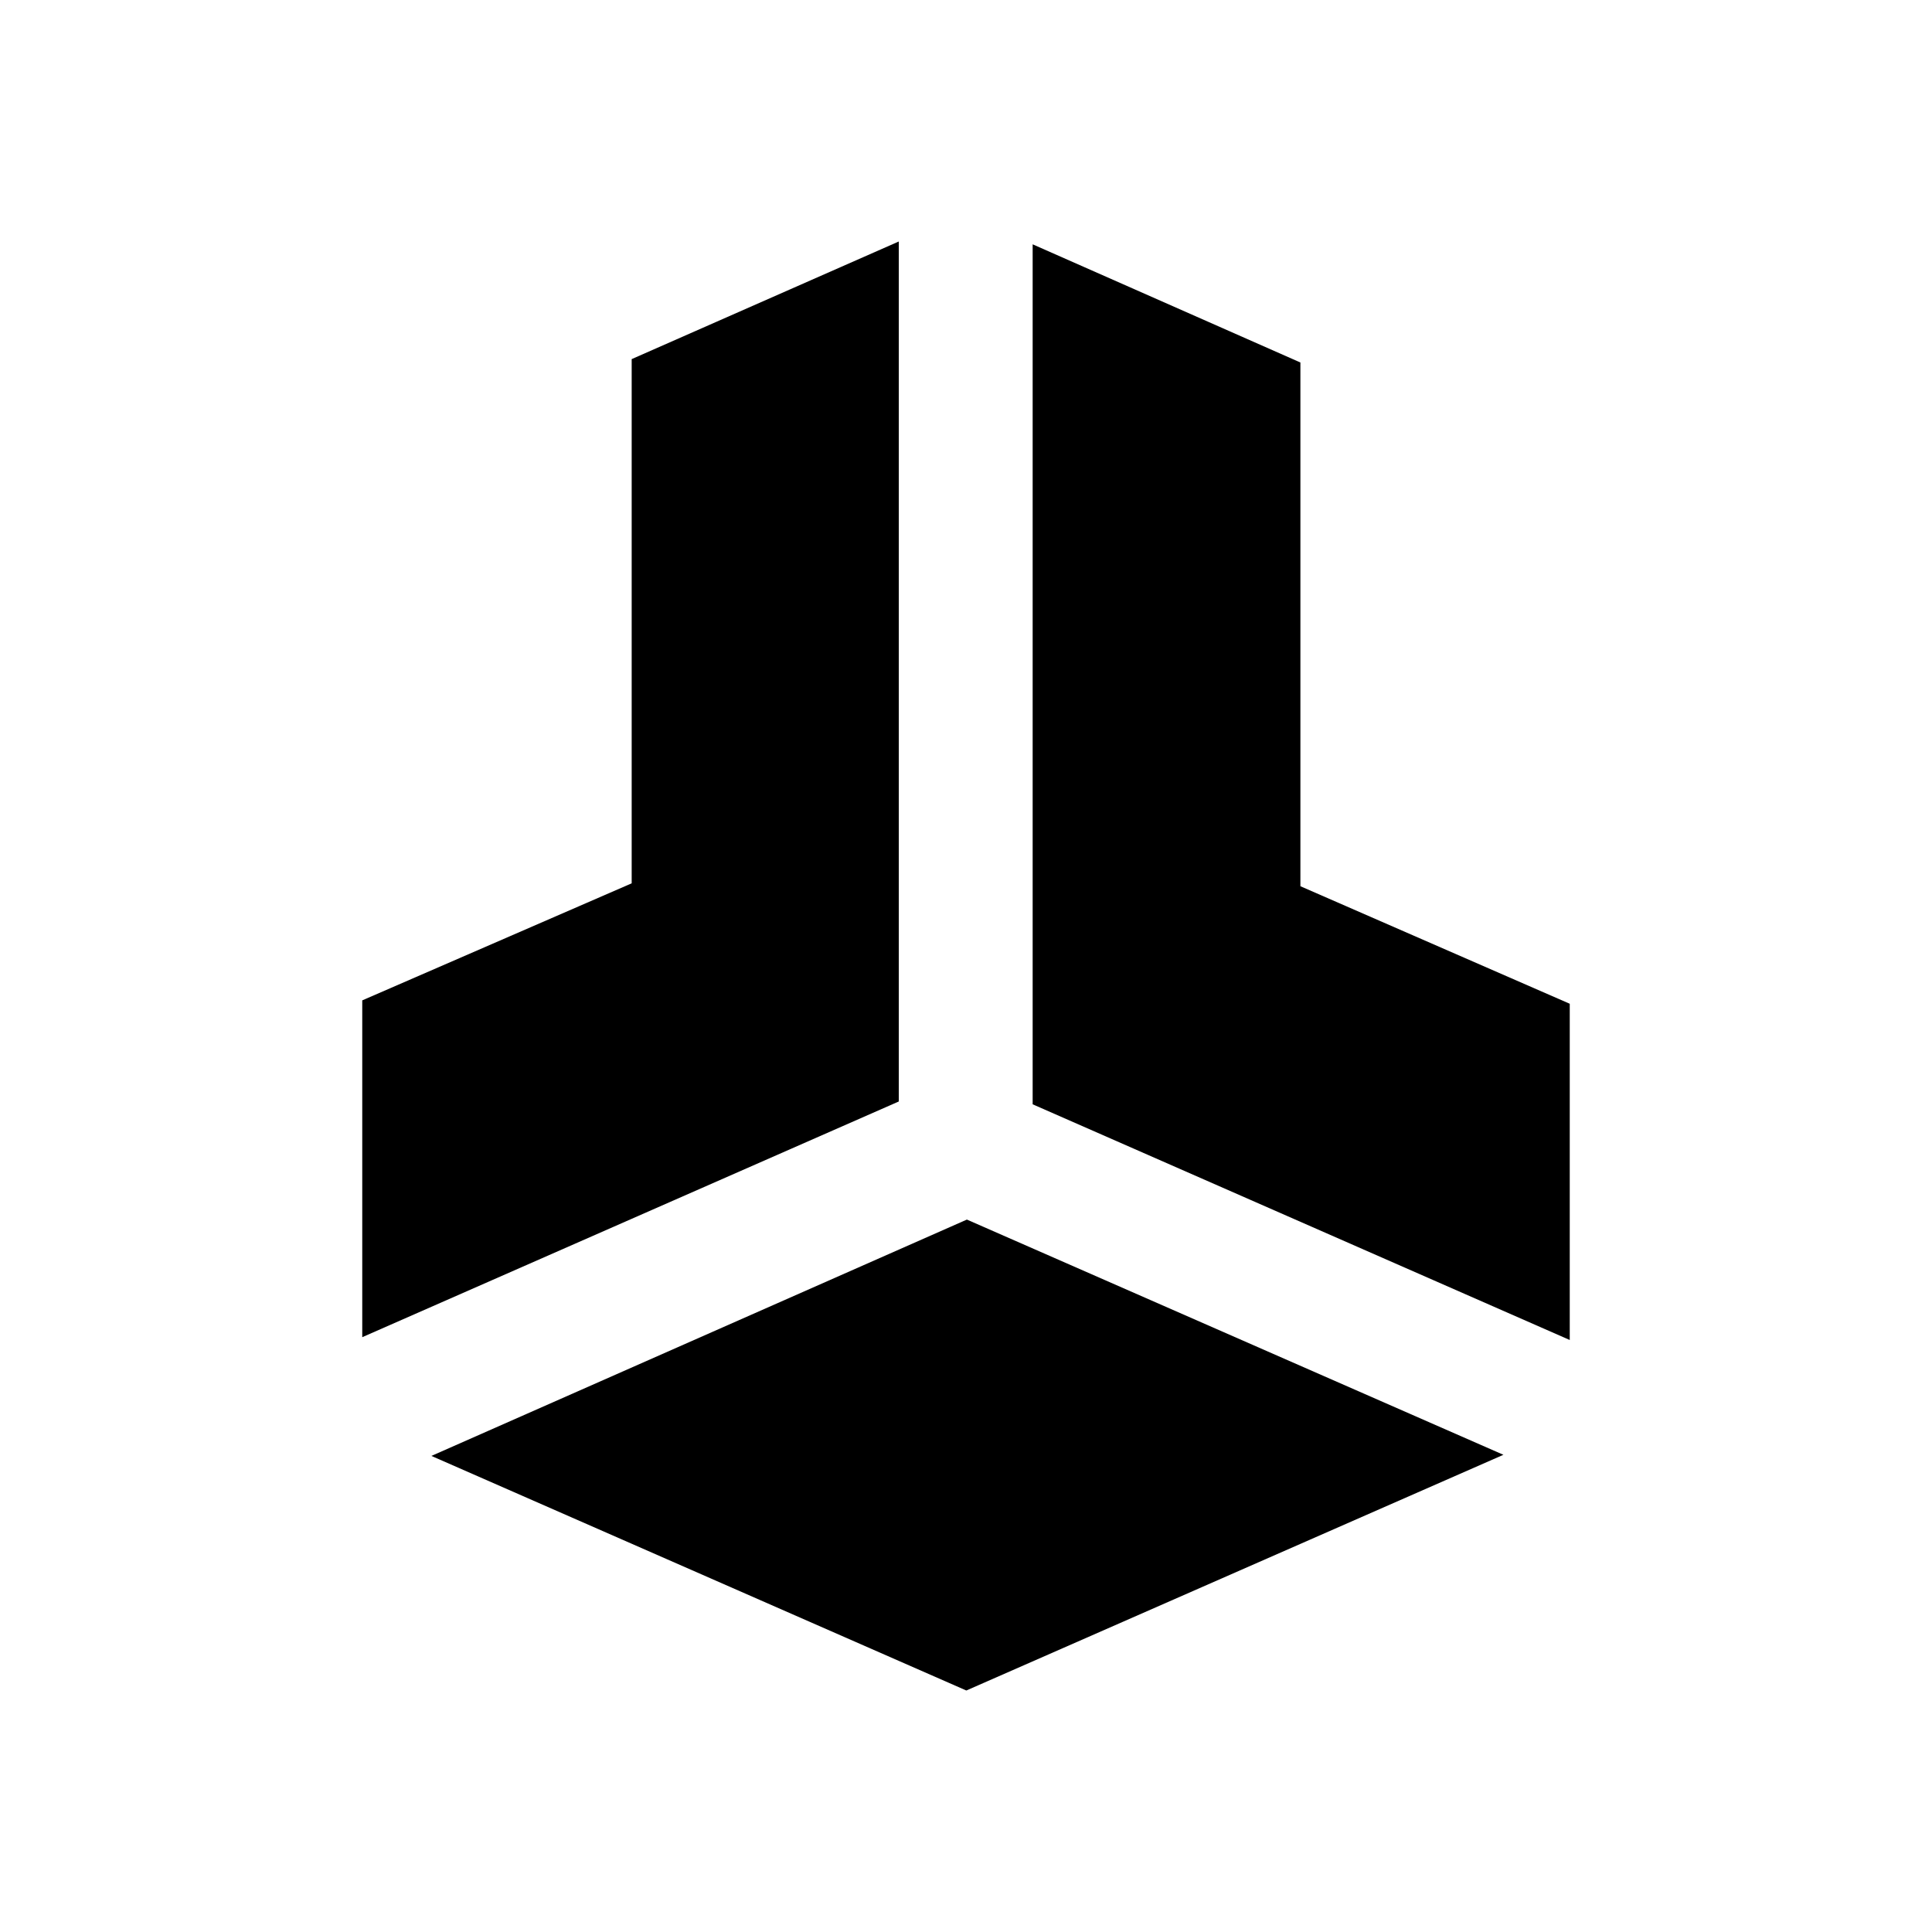
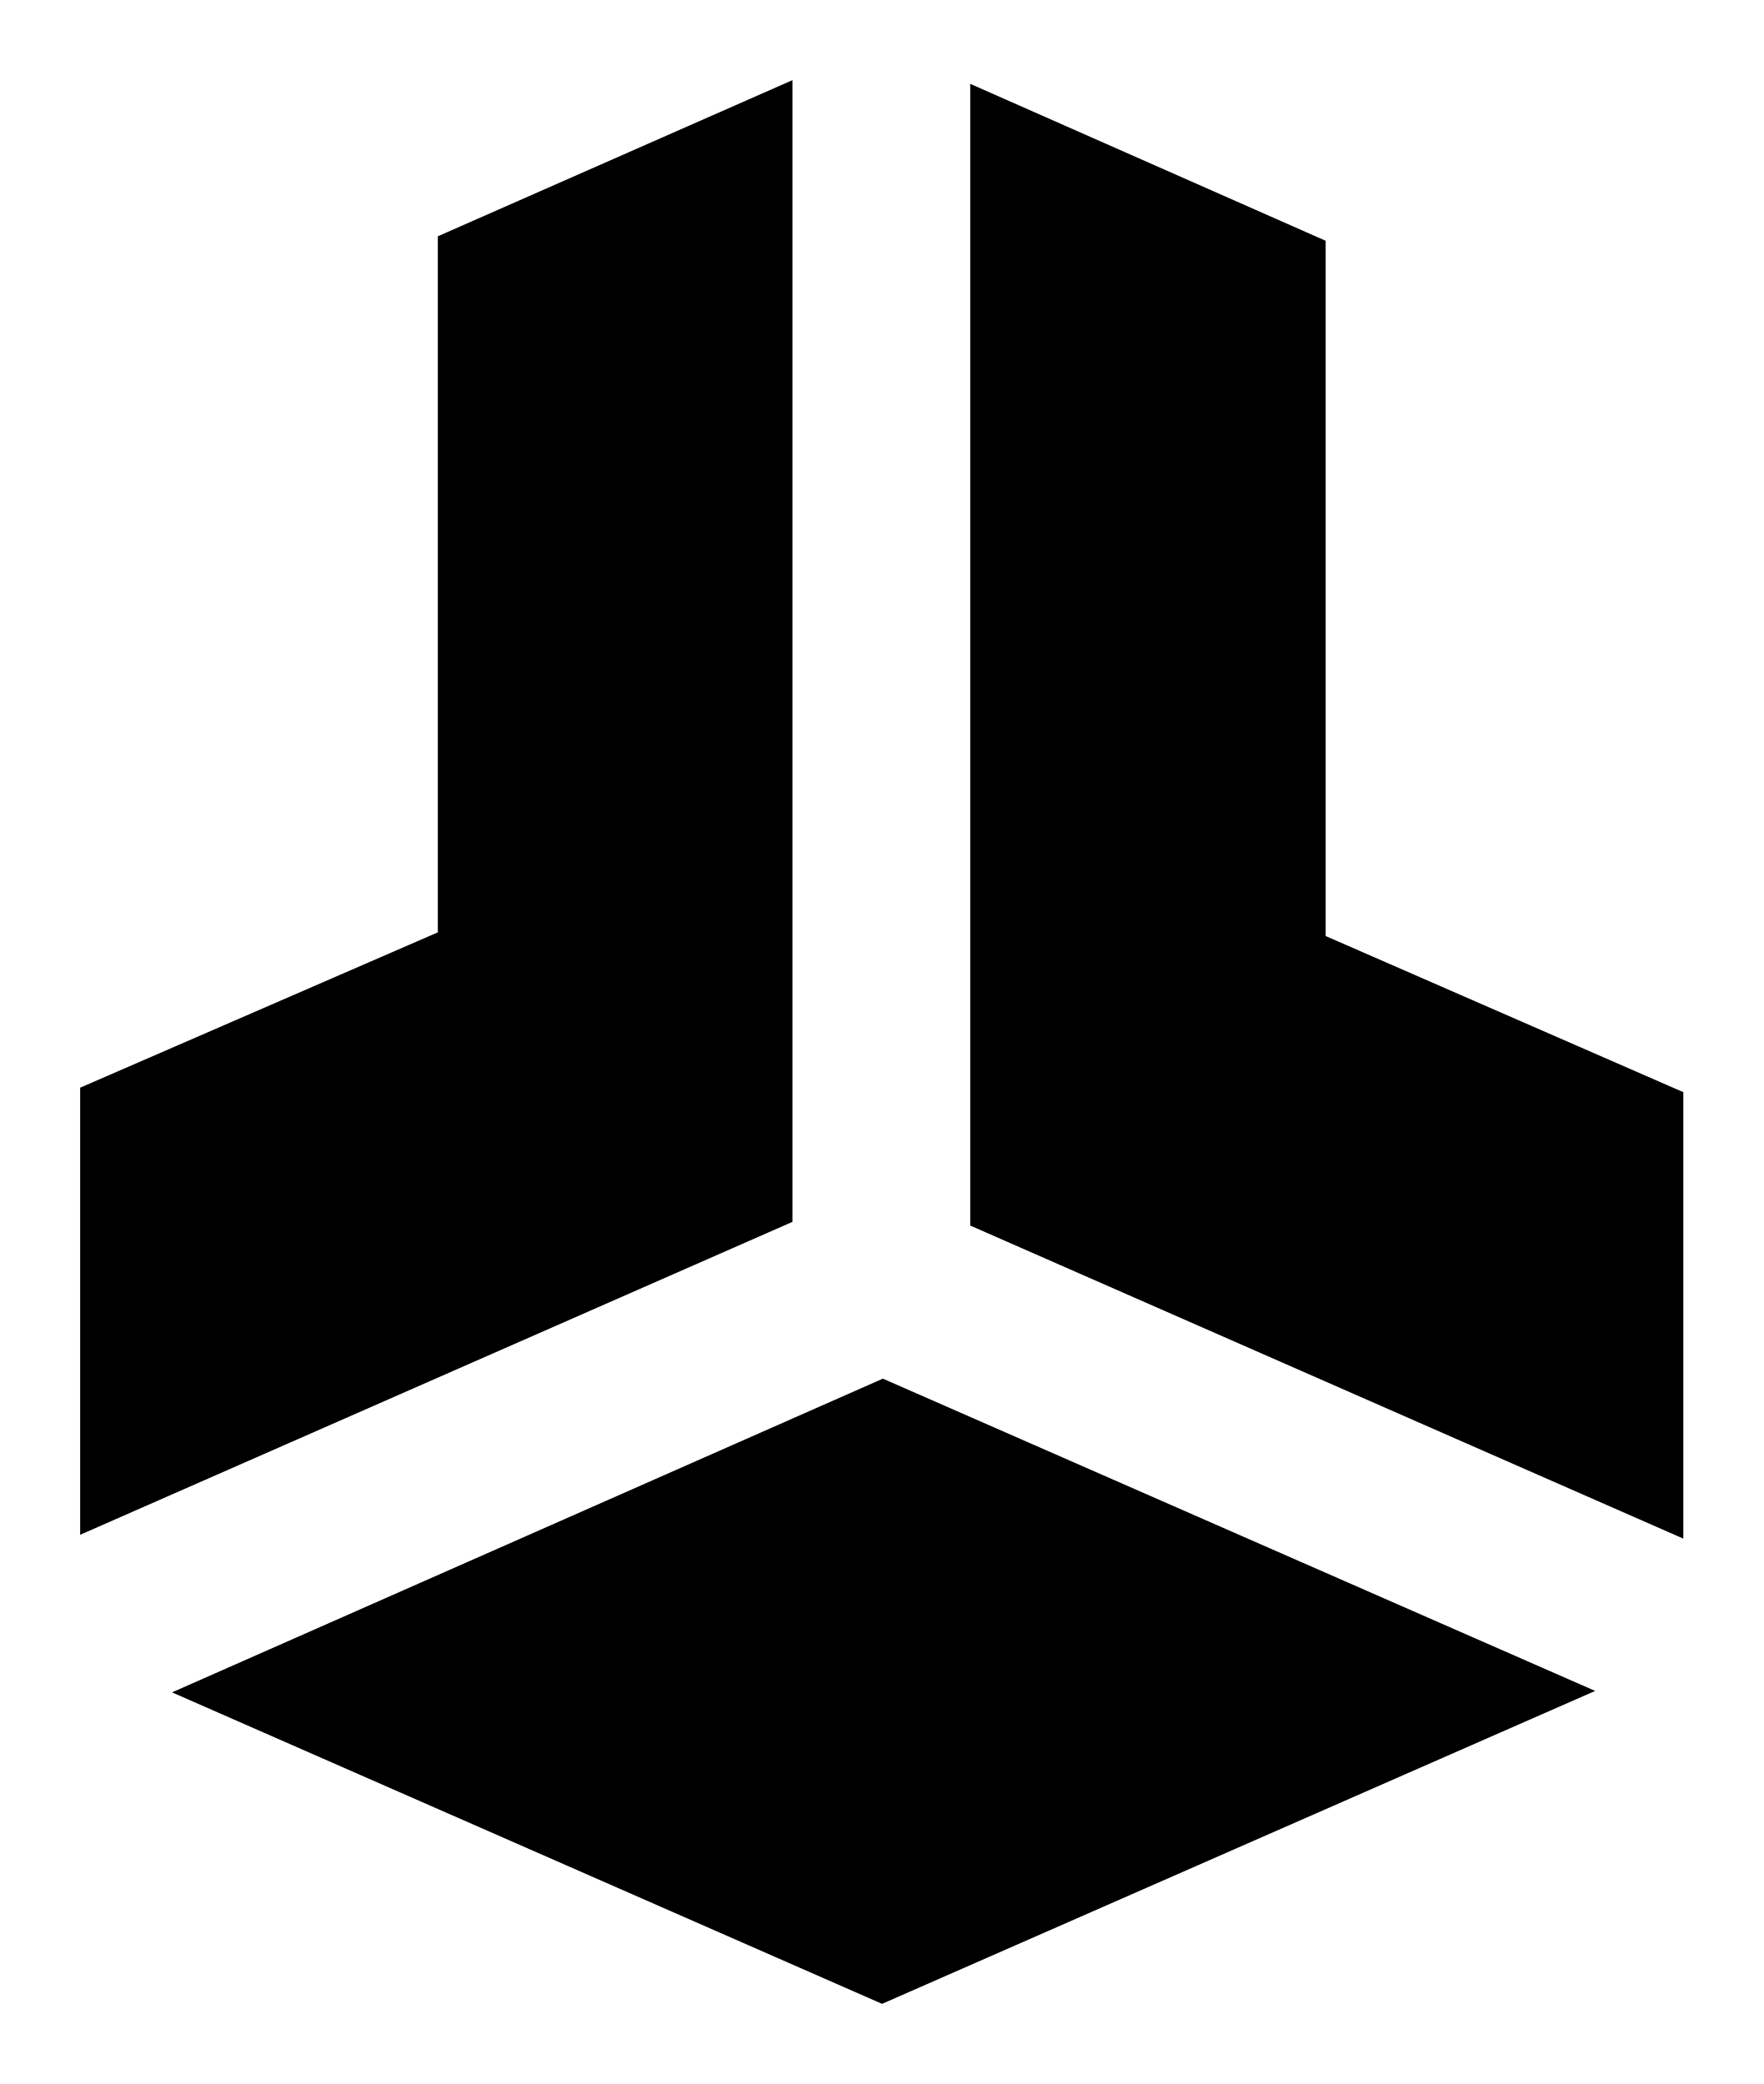
- <svg xmlns="http://www.w3.org/2000/svg" viewBox="0 0 24 24">
-   <path d="M4.5 16.611V12.427L7.847 10.973V4.461L11.165 3V13.683L4.5 16.611Z" />
-   <path d="M19.5 16.646V12.469L16.154 11.009V4.503L12.828 3.035V13.718L19.5 16.646Z" />
-   <path d="M12.011 15.15L5.359 18.086L12.004 21L18.676 18.072L12.011 15.15Z" />
+ <svg xmlns="http://www.w3.org/2000/svg" viewBox="0 0 11 13">
+   <path d="M0.5 9.574V6.785L2.731 5.816V1.474L4.943 0.5V7.622L0.5 9.574Z" />
+   <path d="M10.5 9.598V6.813L8.269 5.839V1.502L6.052 0.523V7.645L10.5 9.598Z" />
+   <path d="M5.507 8.6L1.073 10.557L5.502 12.5L9.95 10.548L5.507 8.6Z" />
</svg>
